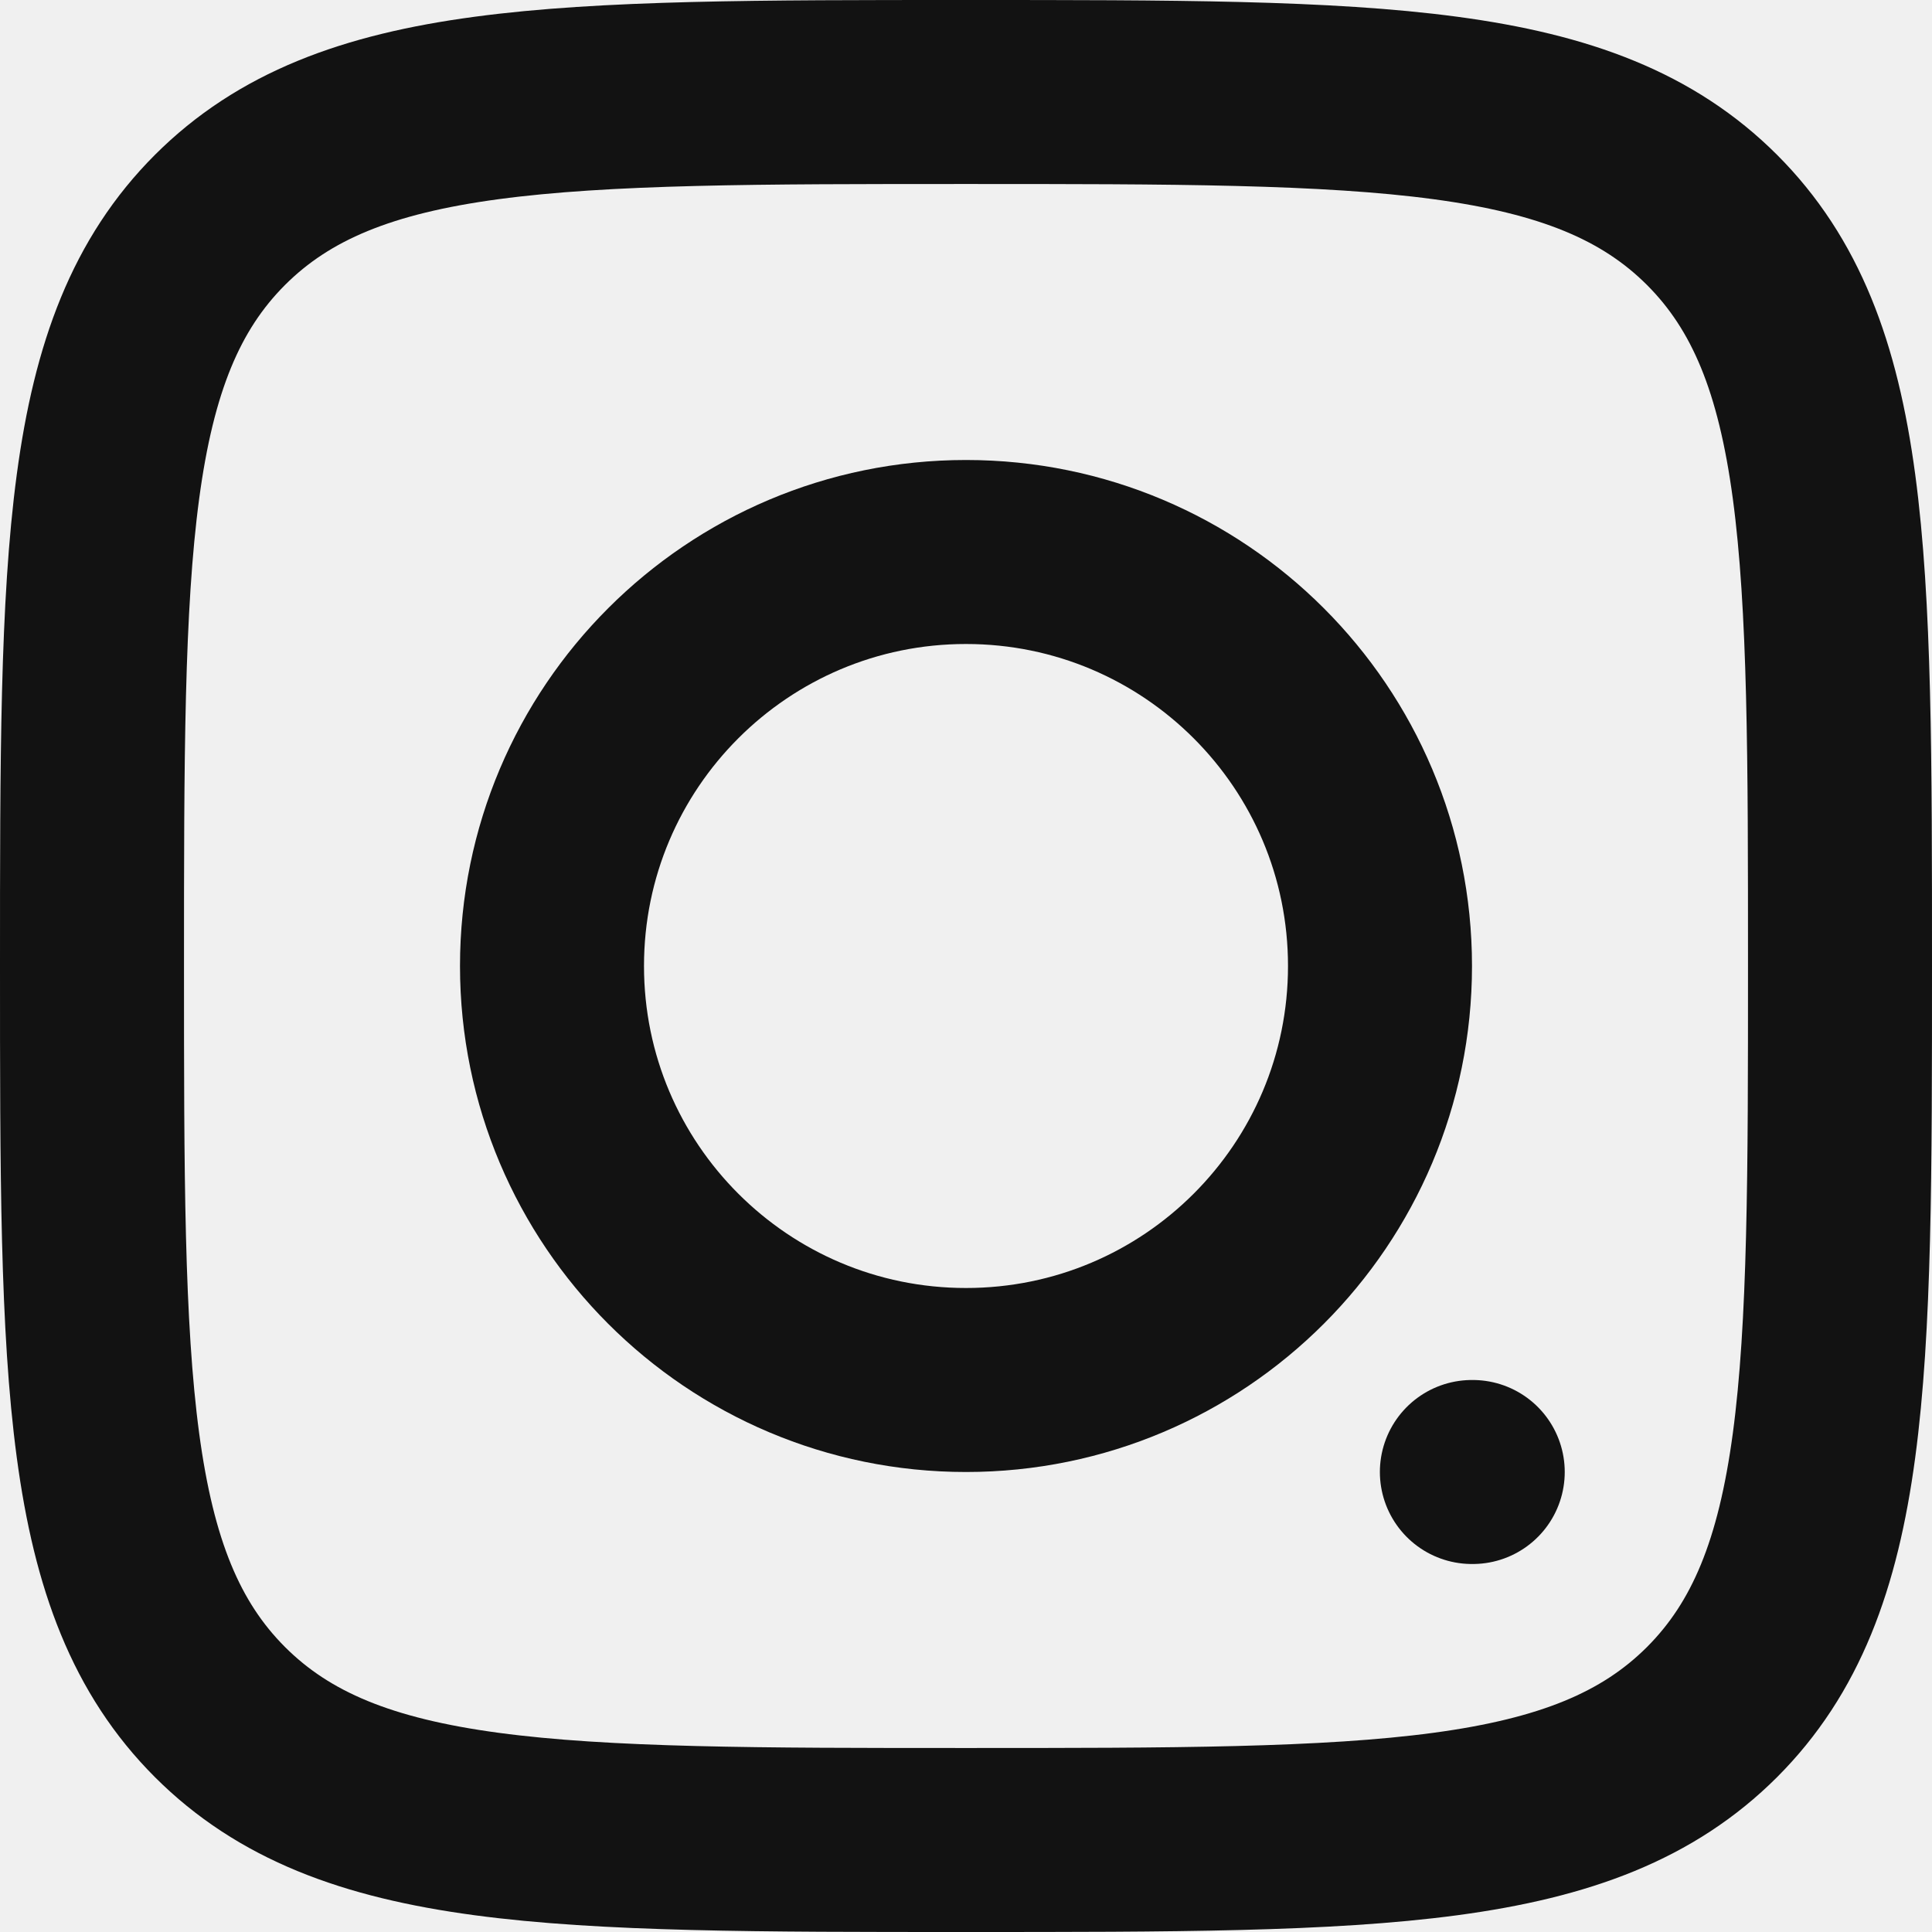
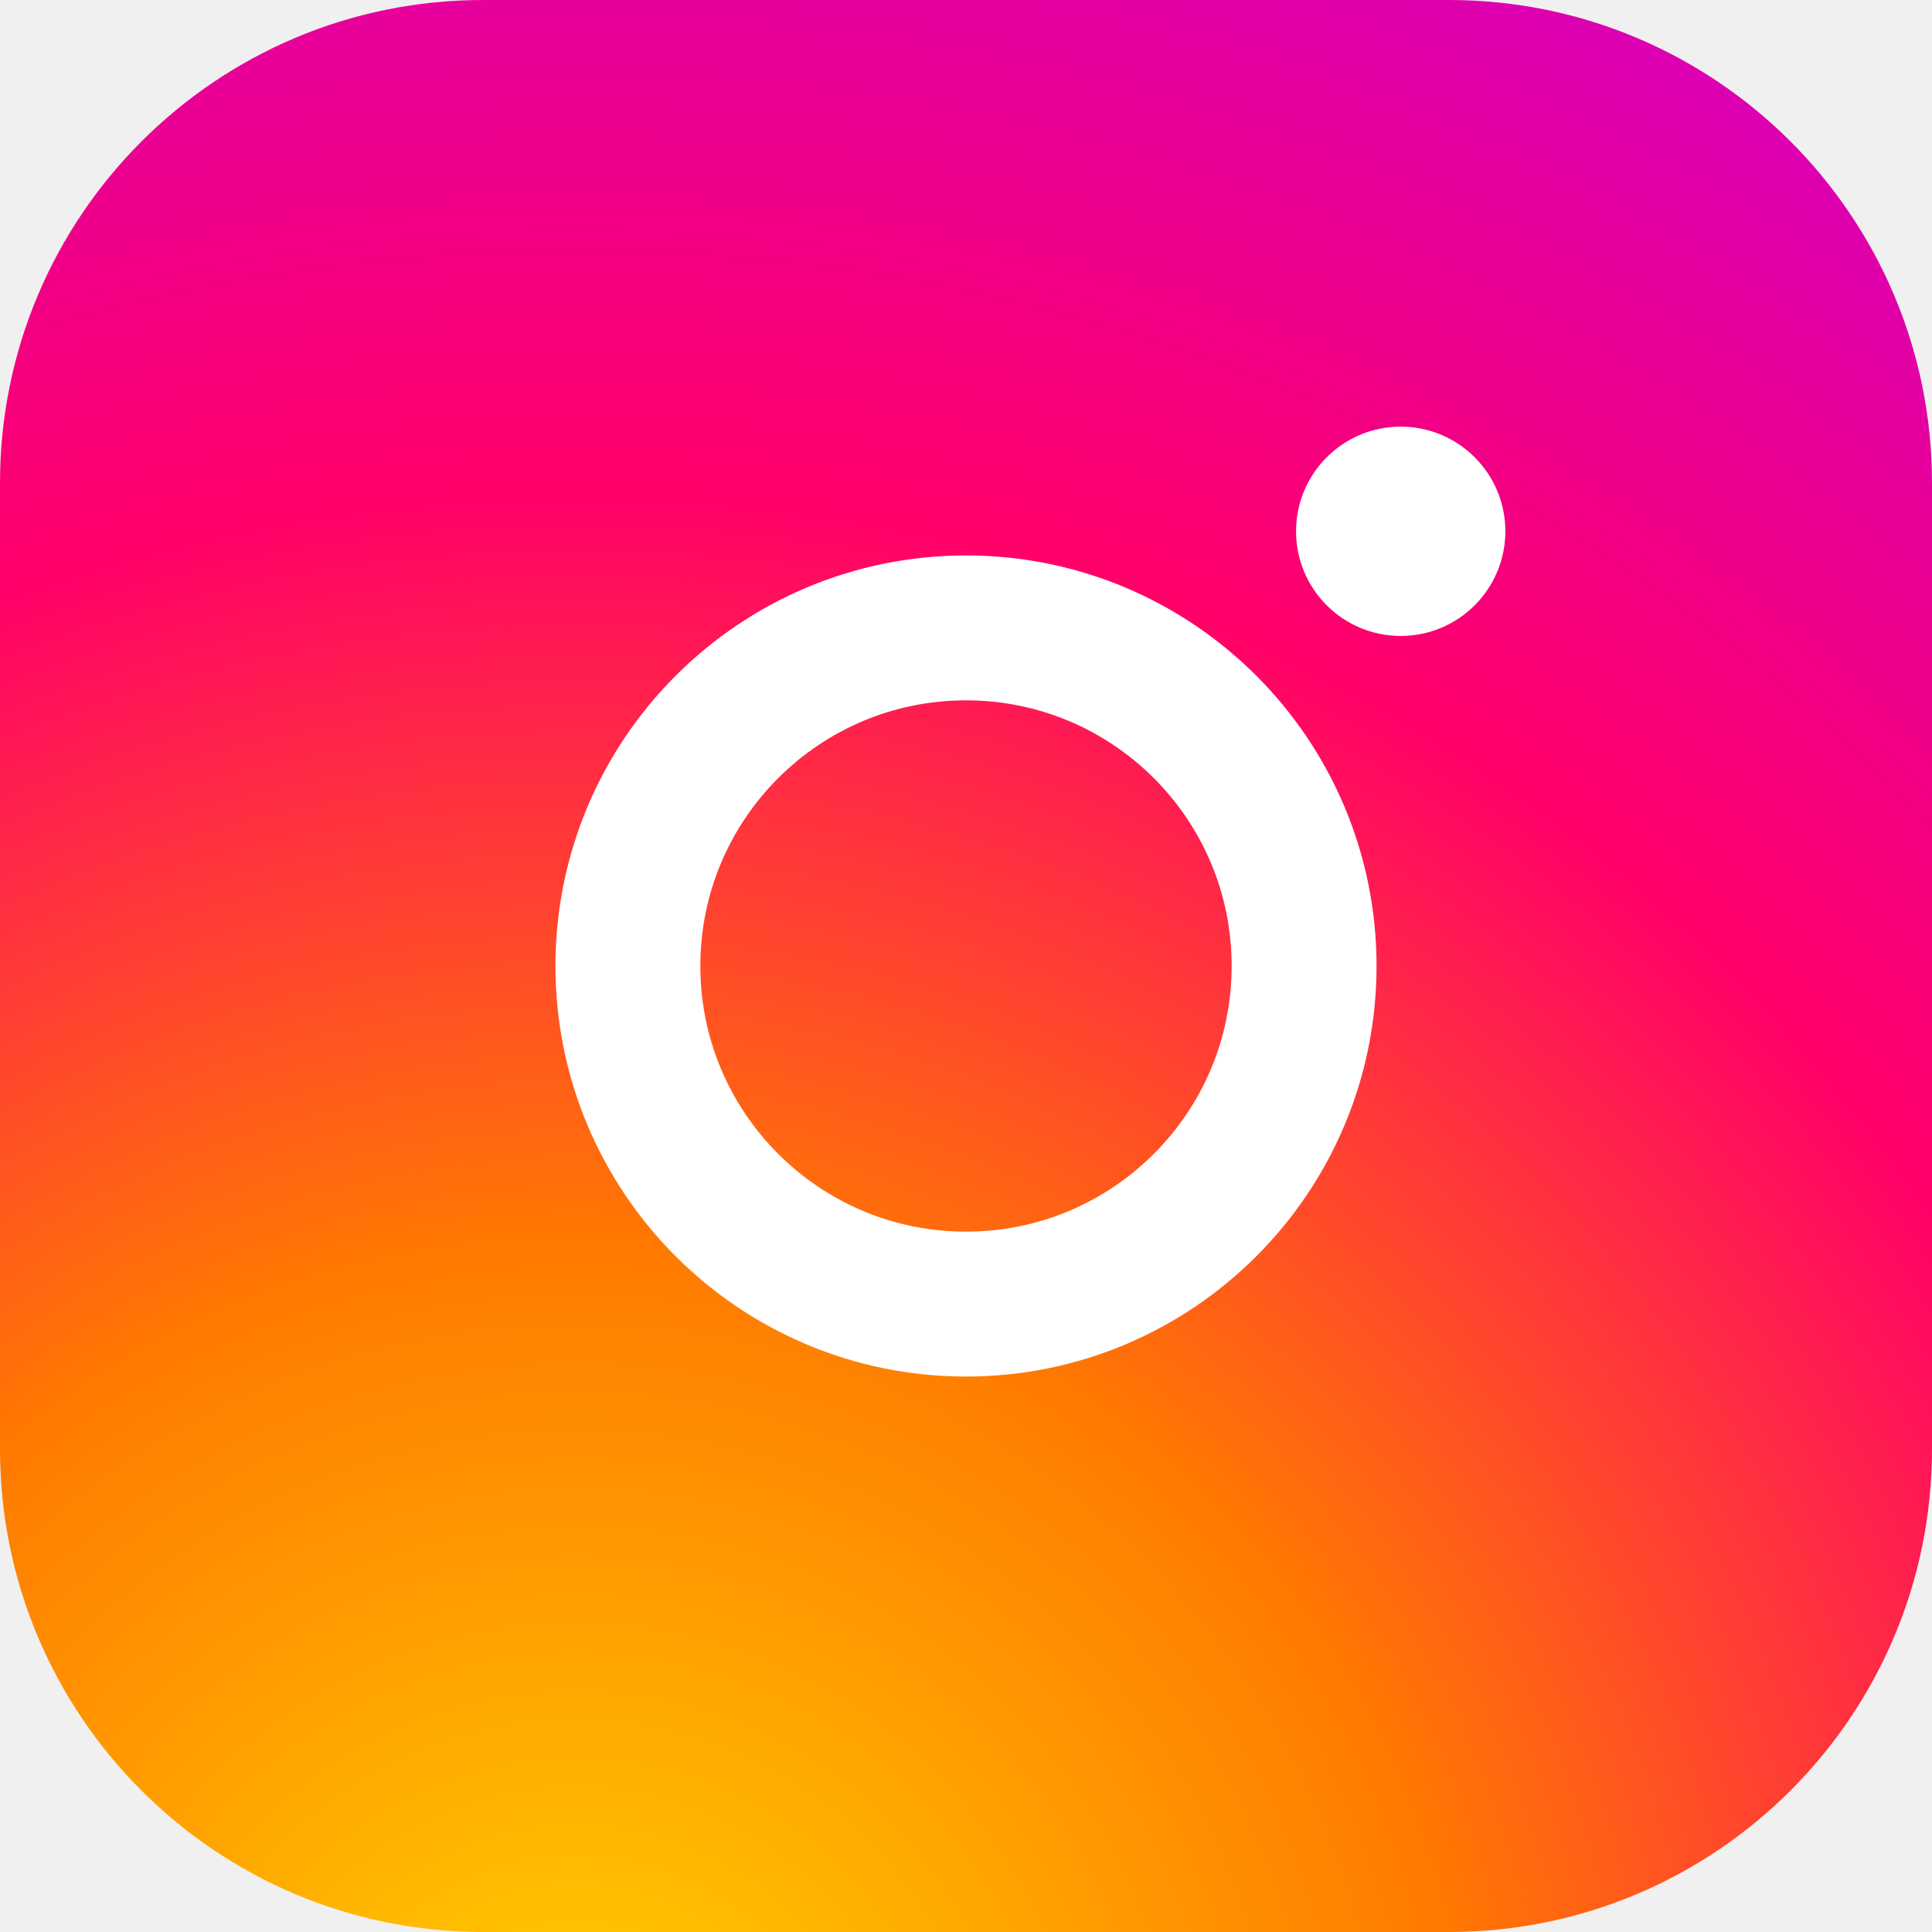
- <svg xmlns="http://www.w3.org/2000/svg" preserveAspectRatio="none" overflow="visible" style="display: block;" width="15.75" height="15.75" viewBox="0 0 15.75 15.75" fill="none">
-   <g id="elements">
-     <path id="Vector" d="M0.75 7.875C0.75 11.234 0.75 12.913 1.793 13.957C2.837 15 4.516 15 7.875 15C11.234 15 12.913 15 13.957 13.957C15 12.913 15 11.234 15 7.875C15 4.516 15 2.837 13.957 1.793C12.913 0.75 11.234 0.75 7.875 0.75C4.516 0.75 2.837 0.75 1.793 1.793C0.75 2.837 0.75 4.516 0.75 7.875Z" stroke="#121212" stroke-width="1.5" stroke-linejoin="round" />
-     <path id="Vector_2" d="M11.25 7.875C11.25 6.011 9.739 4.5 7.875 4.5C6.011 4.5 4.5 6.011 4.5 7.875C4.5 9.739 6.011 11.25 7.875 11.25C9.739 11.25 11.25 9.739 11.25 7.875Z" stroke="#121212" stroke-width="1.5" />
-     <path id="Vector_3" d="M12.006 12L11.999 12" stroke="#121212" stroke-width="1.5" stroke-linecap="round" stroke-linejoin="round" />
-   </g>
+ <svg xmlns="http://www.w3.org/2000/svg" width="18" height="18" viewBox="0 0 24 24" fill="none">
+   <rect width="24" height="24" rx="6" fill="url(#ig-gradient)" />
+   <circle cx="12" cy="12" r="4.2" stroke="#FFFFFF" stroke-width="1.8" />
+   <circle cx="17.4" cy="6.6" r="1.3" fill="#FFFFFF" />
+   <defs>
+     <radialGradient id="ig-gradient" cx="0.3" cy="1.1" r="1.3">
+       <stop offset="0" stop-color="#FFD600" />
+       <stop offset="0.35" stop-color="#FF7A00" />
+       <stop offset="0.65" stop-color="#FF0069" />
+       <stop offset="1" stop-color="#D300C5" />
+     </radialGradient>
+   </defs>
</svg>
